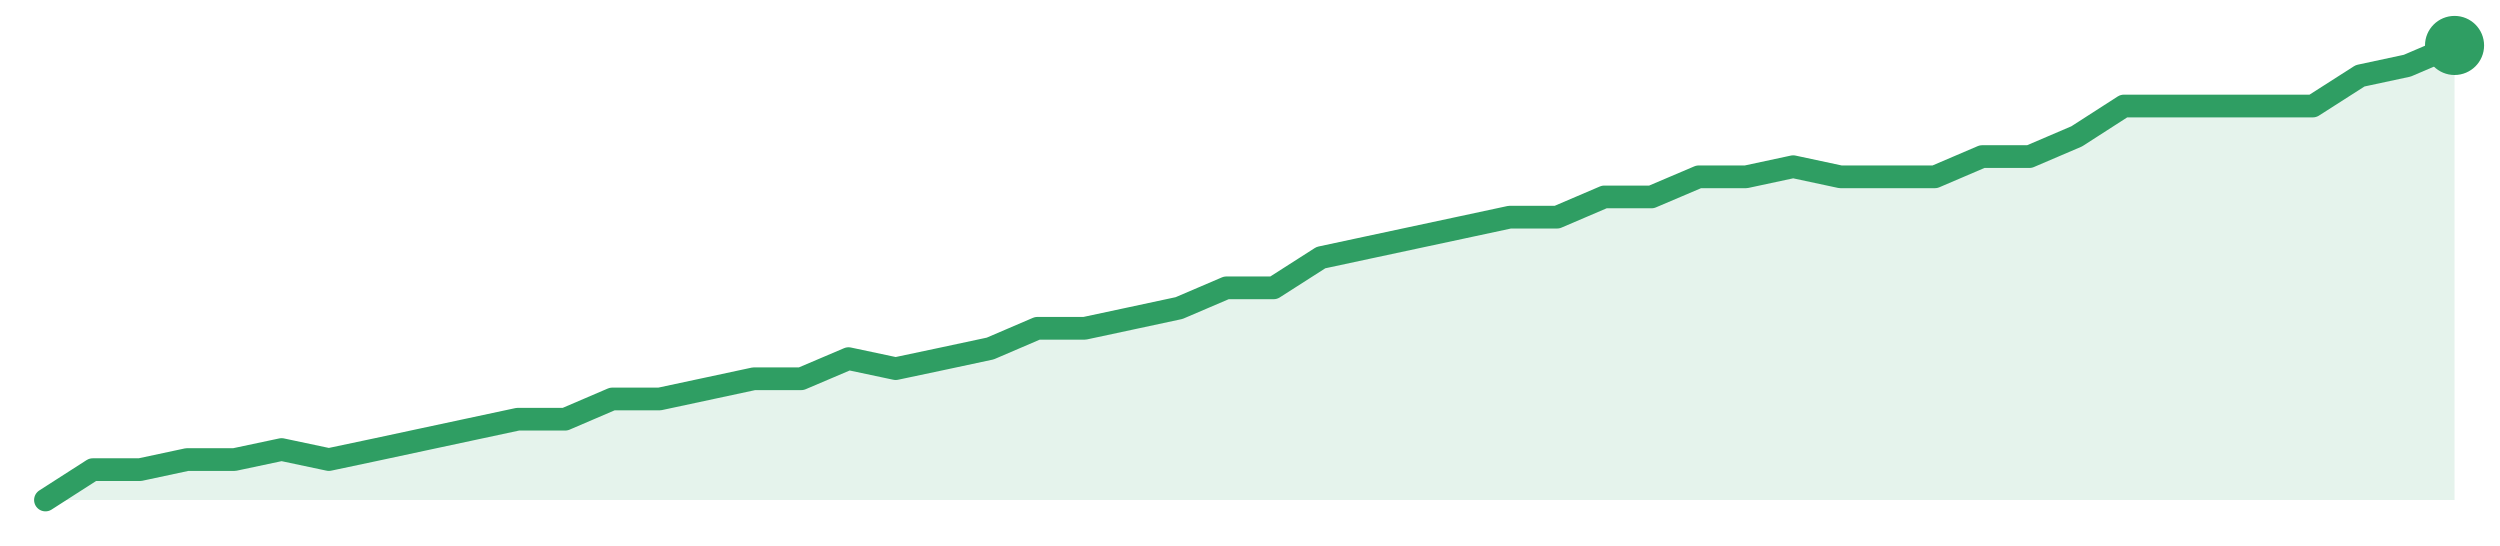
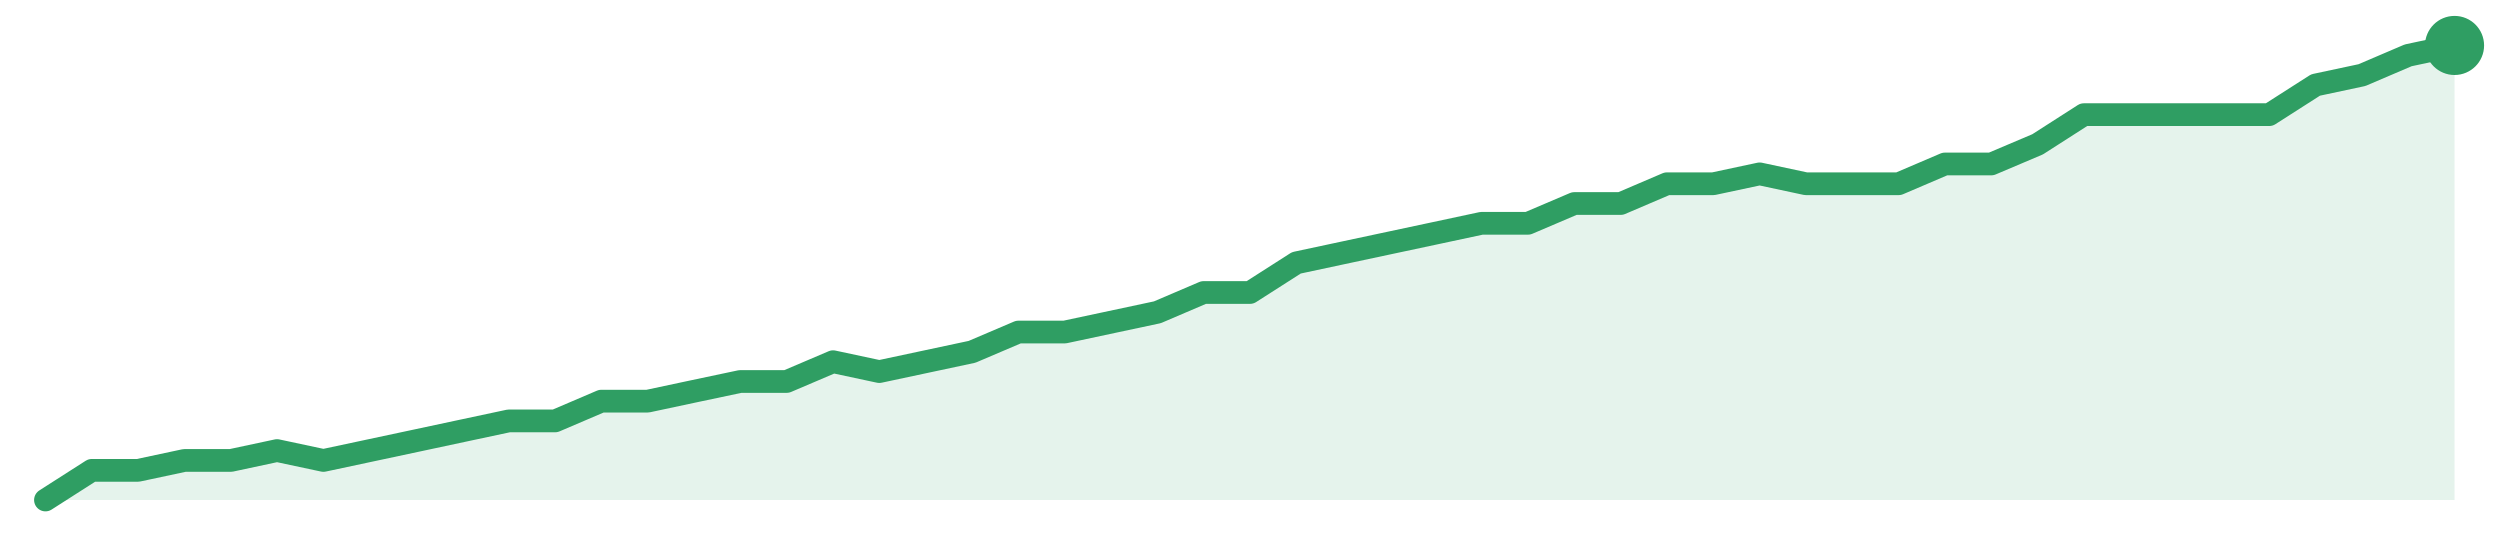
<svg xmlns="http://www.w3.org/2000/svg" width="220" height="48" viewBox="0 0 220 48" role="img" aria-label="trend">
-   <path d="M4.0,44.0 L4.0,44.0 L8.16,41.33 L12.31,41.33 L16.47,40.44 L20.63,40.44 L24.78,39.56 L28.94,40.44 L33.1,39.56 L37.25,38.67 L41.41,37.78 L45.57,36.89 L49.73,36.89 L53.88,35.11 L58.04,35.11 L62.2,34.22 L66.35,33.33 L70.51,33.33 L74.67,31.56 L78.82,32.44 L82.98,31.56 L87.14,30.67 L91.29,28.89 L95.45,28.89 L99.61,28.0 L103.76,27.11 L107.92,25.33 L112.08,25.33 L116.24,22.67 L120.39,21.78 L124.55,20.89 L128.71,20.0 L132.86,19.11 L137.02,19.11 L141.18,17.33 L145.33,17.33 L149.49,15.56 L153.65,15.56 L157.8,14.67 L161.96,15.56 L166.12,15.56 L170.27,15.56 L174.43,13.78 L178.59,13.78 L182.75,12.0 L186.9,9.33 L191.06,9.33 L195.22,9.33 L199.37,9.33 L203.53,9.33 L207.69,6.67 L211.84,5.78 L216.0,4.0 L216.0,44.0 Z" fill="#2f9e631f" />
-   <path d="M4.0,44.0 L8.16,41.33 L12.31,41.33 L16.47,40.44 L20.63,40.44 L24.78,39.56 L28.94,40.44 L33.1,39.56 L37.25,38.67 L41.41,37.78 L45.57,36.89 L49.73,36.89 L53.88,35.11 L58.04,35.11 L62.2,34.22 L66.35,33.33 L70.51,33.33 L74.67,31.56 L78.82,32.44 L82.98,31.56 L87.14,30.67 L91.29,28.89 L95.45,28.89 L99.61,28.0 L103.76,27.11 L107.92,25.33 L112.08,25.33 L116.24,22.67 L120.39,21.78 L124.55,20.89 L128.71,20.0 L132.86,19.11 L137.02,19.11 L141.18,17.33 L145.33,17.33 L149.49,15.56 L153.65,15.56 L157.8,14.67 L161.96,15.56 L166.12,15.56 L170.27,15.56 L174.43,13.78 L178.59,13.78 L182.75,12.0 L186.9,9.33 L191.06,9.33 L195.22,9.33 L199.37,9.33 L203.53,9.33 L207.69,6.67 L211.84,5.78 L216.0,4.0" fill="none" stroke="#2f9e63" stroke-width="2" stroke-linejoin="round" stroke-linecap="round" />
+   <path d="M4.0,44.0 L4.0,44.0 L8.08,41.39 L12.15,41.39 L16.23,40.52 L20.31,40.52 L24.38,39.65 L28.46,40.52 L32.54,39.65 L36.62,38.78 L40.69,37.91 L44.77,37.04 L48.85,37.04 L52.92,35.3 L57.0,35.3 L61.08,34.43 L65.15,33.57 L69.23,33.57 L73.31,31.83 L77.38,32.7 L81.46,31.83 L85.54,30.96 L89.62,29.22 L93.69,29.22 L97.77,28.35 L101.85,27.48 L105.92,25.74 L110.0,25.74 L114.08,23.13 L118.15,22.26 L122.23,21.39 L126.31,20.52 L130.38,19.65 L134.46,19.65 L138.54,17.91 L142.62,17.91 L146.69,16.17 L150.77,16.17 L154.85,15.3 L158.92,16.17 L163.0,16.17 L167.08,16.17 L171.15,14.43 L175.23,14.43 L179.31,12.7 L183.38,10.09 L187.46,10.09 L191.54,10.09 L195.62,10.09 L199.69,10.09 L203.77,7.48 L207.85,6.61 L211.92,4.87 L216.0,4.0 L216.0,44.0 Z" fill="#2f9e631f" />
+   <path d="M4.0,44.0 L8.08,41.39 L12.15,41.39 L16.23,40.52 L20.31,40.52 L24.38,39.65 L28.46,40.52 L32.54,39.65 L36.62,38.78 L40.69,37.91 L44.77,37.04 L48.85,37.04 L52.92,35.3 L57.0,35.3 L61.08,34.43 L65.15,33.57 L69.23,33.57 L73.31,31.83 L77.38,32.7 L81.46,31.83 L85.54,30.96 L89.62,29.22 L93.69,29.22 L97.77,28.35 L101.85,27.48 L105.92,25.74 L110.0,25.74 L114.08,23.13 L118.15,22.26 L122.23,21.39 L126.31,20.52 L130.38,19.65 L134.46,19.65 L138.54,17.91 L142.62,17.91 L146.69,16.17 L150.77,16.17 L154.85,15.3 L158.92,16.17 L163.0,16.17 L167.08,16.17 L171.15,14.43 L175.23,14.43 L179.31,12.7 L183.38,10.09 L187.46,10.09 L191.54,10.09 L195.62,10.09 L199.69,10.09 L203.77,7.48 L207.85,6.61 L211.92,4.87 L216.0,4.0" fill="none" stroke="#2f9e63" stroke-width="2" stroke-linejoin="round" stroke-linecap="round" />
  <circle cx="216.0" cy="4.0" r="2.6" fill="#2f9e63" />
</svg>
